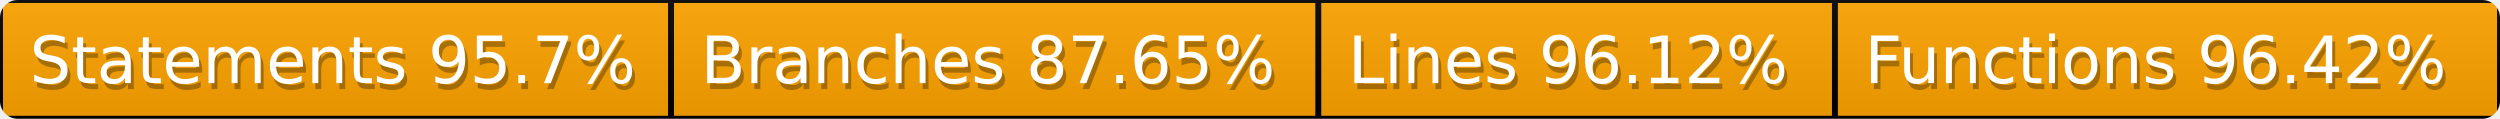
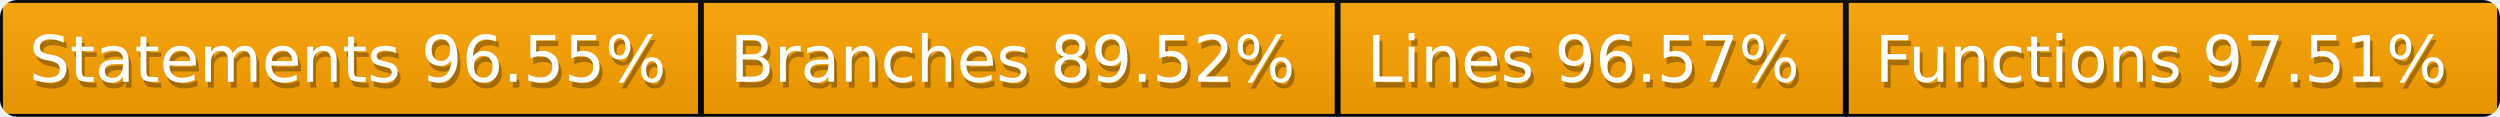
- <svg xmlns="http://www.w3.org/2000/svg" width="421" height="20">
+ <svg xmlns="http://www.w3.org/2000/svg" width="428" height="20">
  <defs>
    <style>text{font-size:11px;font-family:Verdana,DejaVu Sans,Geneva,sans-serif}text.shadow{fill:#010101;fill-opacity:.3}text.high{fill:#fff}</style>
    <linearGradient id="smooth" x2="0" y2="100%">
      <stop offset="0" stop-color="#aaa" stop-opacity=".1" />
      <stop offset="1" stop-opacity=".1" />
    </linearGradient>
    <mask id="round">
-       <rect width="100%" height="100%" rx="3" fill="#fff" />
+       <rect width="100%" height="100%" fill="#fff" rx="3" />
    </mask>
  </defs>
  <g id="bg" mask="url(#round)">
-     <path fill="orange" stroke="#000" d="M0 0h113v20H0zM113 0h109v20H113zM222 0h87v20h-87zM309 0h112v20H309z" />
-     <path fill="url(#smooth)" d="M0 0h421v20H0z" />
+     <path fill="orange" stroke="#000" d="M0 0h120v20H0zM120 0h109v20H120zM229 0h87v20h-87zM316 0h112v20H316z" />
+     <path fill="url(#smooth)" d="M0 0h428v20H0z" />
  </g>
  <g id="fg">
-     <text class="shadow" x="5.5" y="15">Statements 95.7%</text>
-     <text class="high" x="5" y="14">Statements 95.7%</text>
-     <text class="shadow" x="118.5" y="15">Branches 87.65%</text>
-     <text class="high" x="118" y="14">Branches 87.65%</text>
-     <text class="shadow" x="227.5" y="15">Lines 96.12%</text>
-     <text class="high" x="227" y="14">Lines 96.12%</text>
-     <text class="shadow" x="314.5" y="15">Functions 96.42%</text>
-     <text class="high" x="314" y="14">Functions 96.42%</text>
+     <text x="5.5" y="15" class="shadow">Statements 96.55%</text>
+     <text x="5" y="14" class="high">Statements 96.55%</text>
+     <text x="125.5" y="15" class="shadow">Branches 89.52%</text>
+     <text x="125" y="14" class="high">Branches 89.52%</text>
+     <text x="234.5" y="15" class="shadow">Lines 96.57%</text>
+     <text x="234" y="14" class="high">Lines 96.57%</text>
+     <text x="321.5" y="15" class="shadow">Functions 97.51%</text>
+     <text x="321" y="14" class="high">Functions 97.51%</text>
  </g>
</svg>
